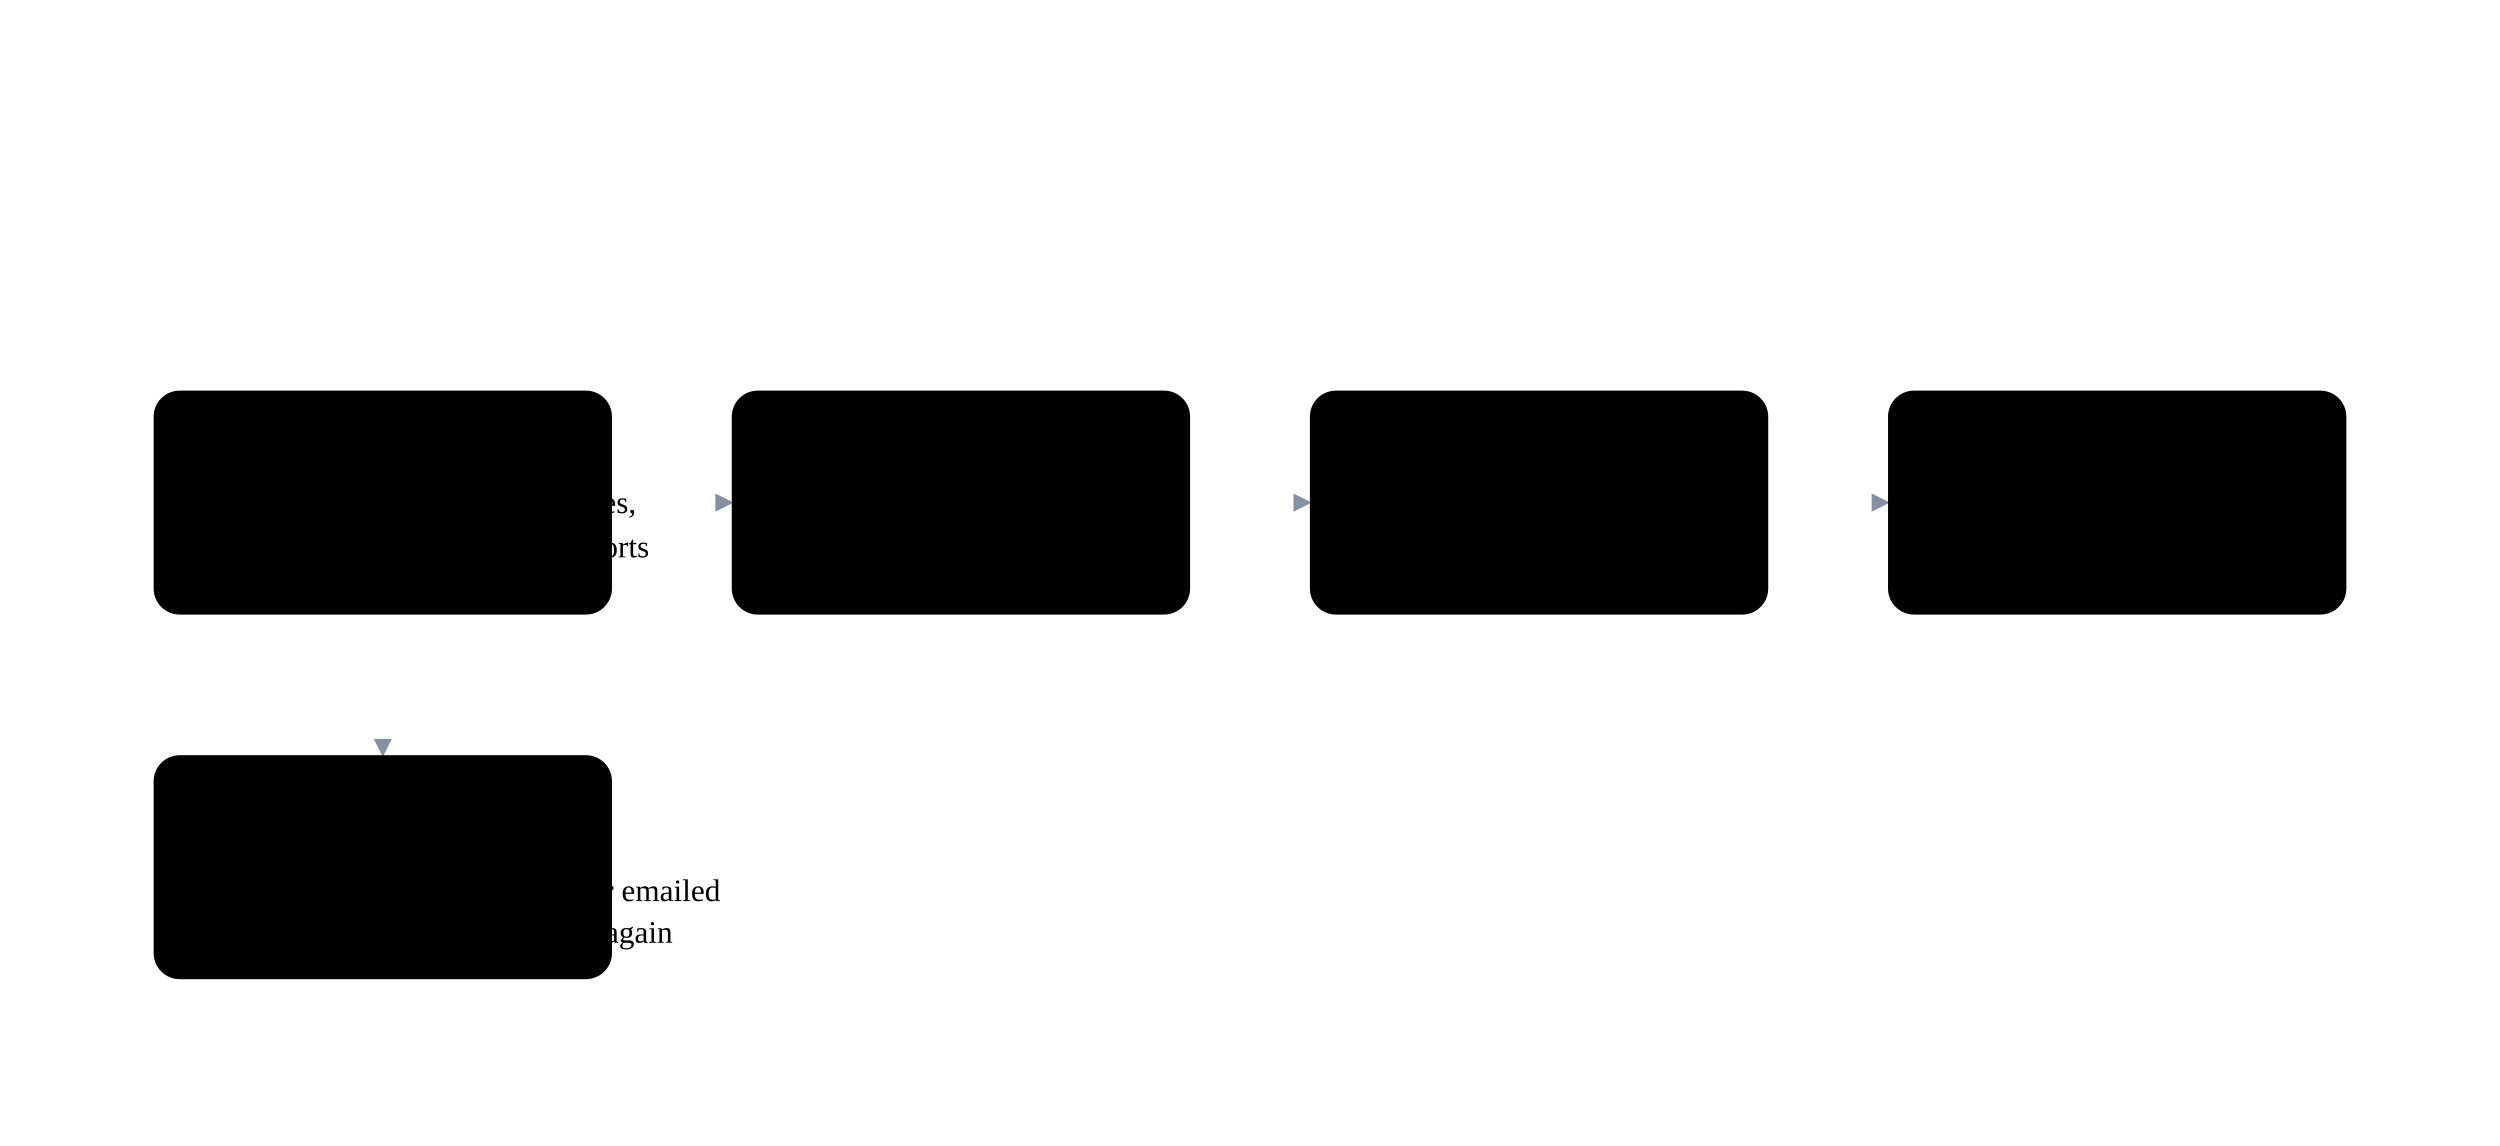
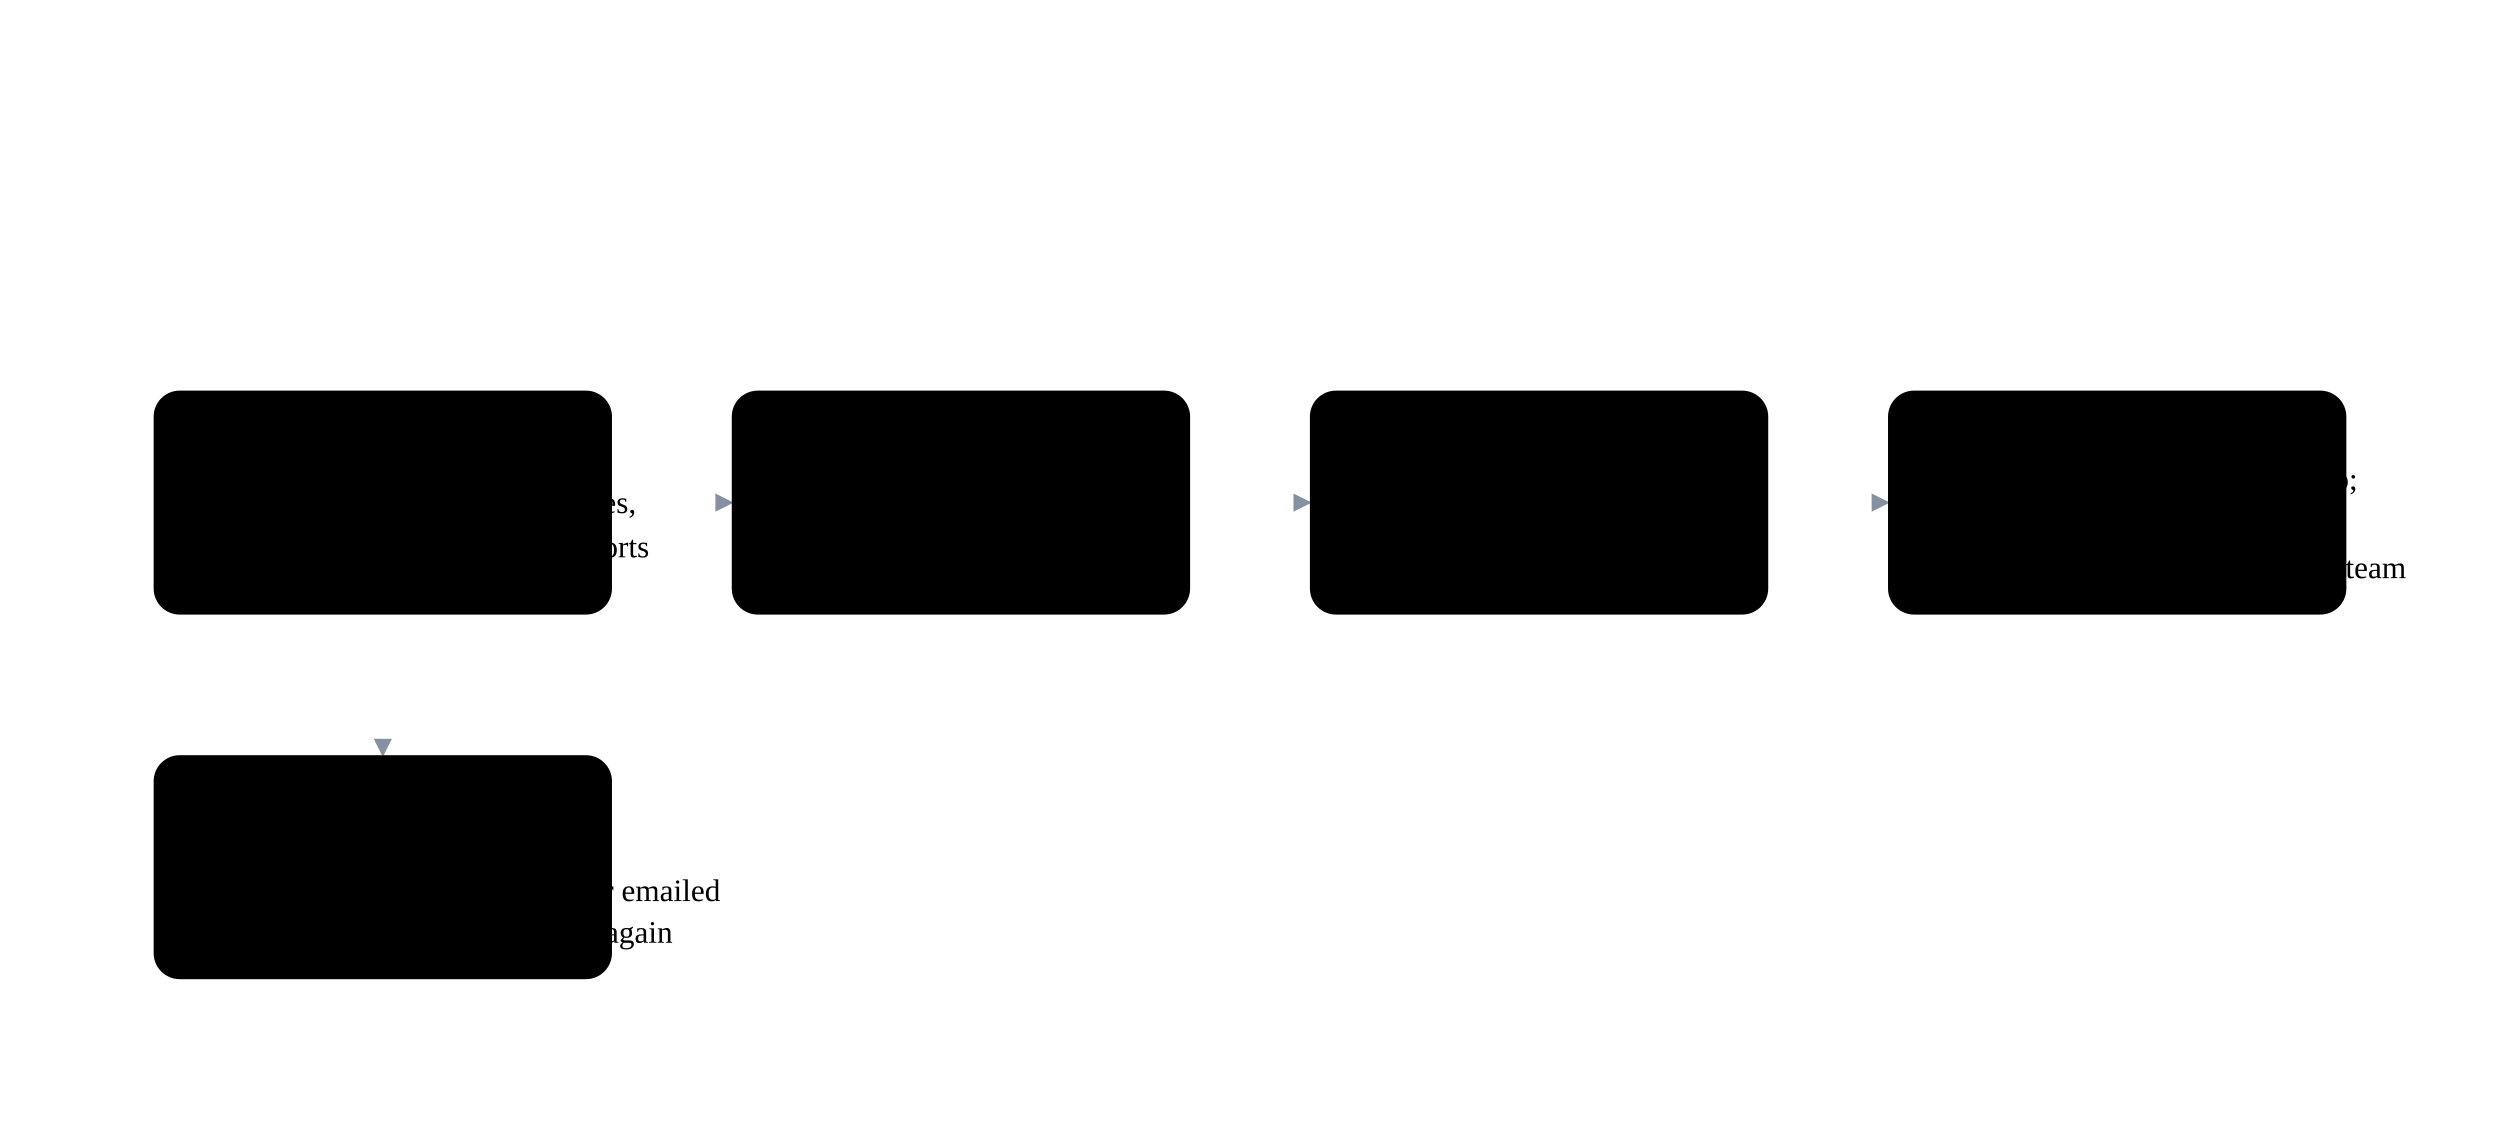
<svg viewBox="0 0 960 440" role="img" aria-labelledby="mimdecidet mimdecided">
  <defs>
    <marker id="ah" viewBox="0 0 10 10" refX="9" refY="5" markerWidth="7" markerHeight="7" orient="auto-start-reverse">
      <path d="M0,0 L10,5 L0,10 z" fill="#8590A2" />
    </marker>
  </defs>
  <g id="cam">
    <path class="e r g1" d="M235 193 H281" marker-end="url(#ah)" />
    <path class="e r g2" d="M457 193 H503" marker-end="url(#ah)" />
    <path class="e r g3" d="M679 193 H725" marker-end="url(#ah)" />
    <path class="ea r g4" d="M147 236 V290" marker-end="url(#ah)" />
    <g class="r g0 box" id="n-c">
      <rect x="59" y="150" width="176" height="86" rx="10" />
      <text class="lbl b m" x="147" y="180">Candidate</text>
      <text class="lbl m" x="147" y="197">read the work notes,</text>
      <text class="lbl m" x="147" y="214">look for other reports</text>
    </g>
    <g class="r g1 box" id="n-p">
      <rect x="281" y="150" width="176" height="86" rx="10" />
      <text class="lbl b m" x="369" y="180">Promote</text>
      <text class="lbl m" x="369" y="197">work notes,</text>
      <text class="lbl m" x="369" y="214">business impact</text>
    </g>
    <g class="r g2 box" id="n-m">
      <rect x="503" y="150" width="176" height="86" rx="10" />
      <text class="lbl b m" x="591" y="180">Major incident</text>
      <text class="lbl m" x="591" y="197">the same record</text>
      <text class="lbl bl m" x="591" y="214">mode: promote</text>
    </g>
    <g class="r g3 box" id="n-a">
      <rect x="725" y="150" width="176" height="86" rx="10" />
-       <text class="lbl b m" x="813" y="180">Assign it yourself</text>
-       <text class="lbl m" x="813" y="197">group and person</text>
-       <text class="lbl a m" x="813" y="214">no team on pdi2</text>
+       <text class="lbl b m" x="813" y="172">Assignee</text>
+       <text class="lbl m" x="813" y="188">you, if in its group;</text>
+       <text class="lbl m" x="813" y="206">else set it yourself</text>
+       <text class="lbl a m" x="813" y="222">no major incident team</text>
    </g>
    <g class="r g4 box" id="n-r">
      <rect x="59" y="290" width="176" height="86" rx="10" />
      <text class="lbl b m" x="147" y="312">Reject</text>
      <text class="lbl m" x="147" y="328">give the reason</text>
      <text class="lbl m" x="147" y="346">assignee, proposer emailed</text>
      <text class="lbl r2 m" x="147" y="362">ordinary incident again</text>
    </g>
  </g>
</svg>
